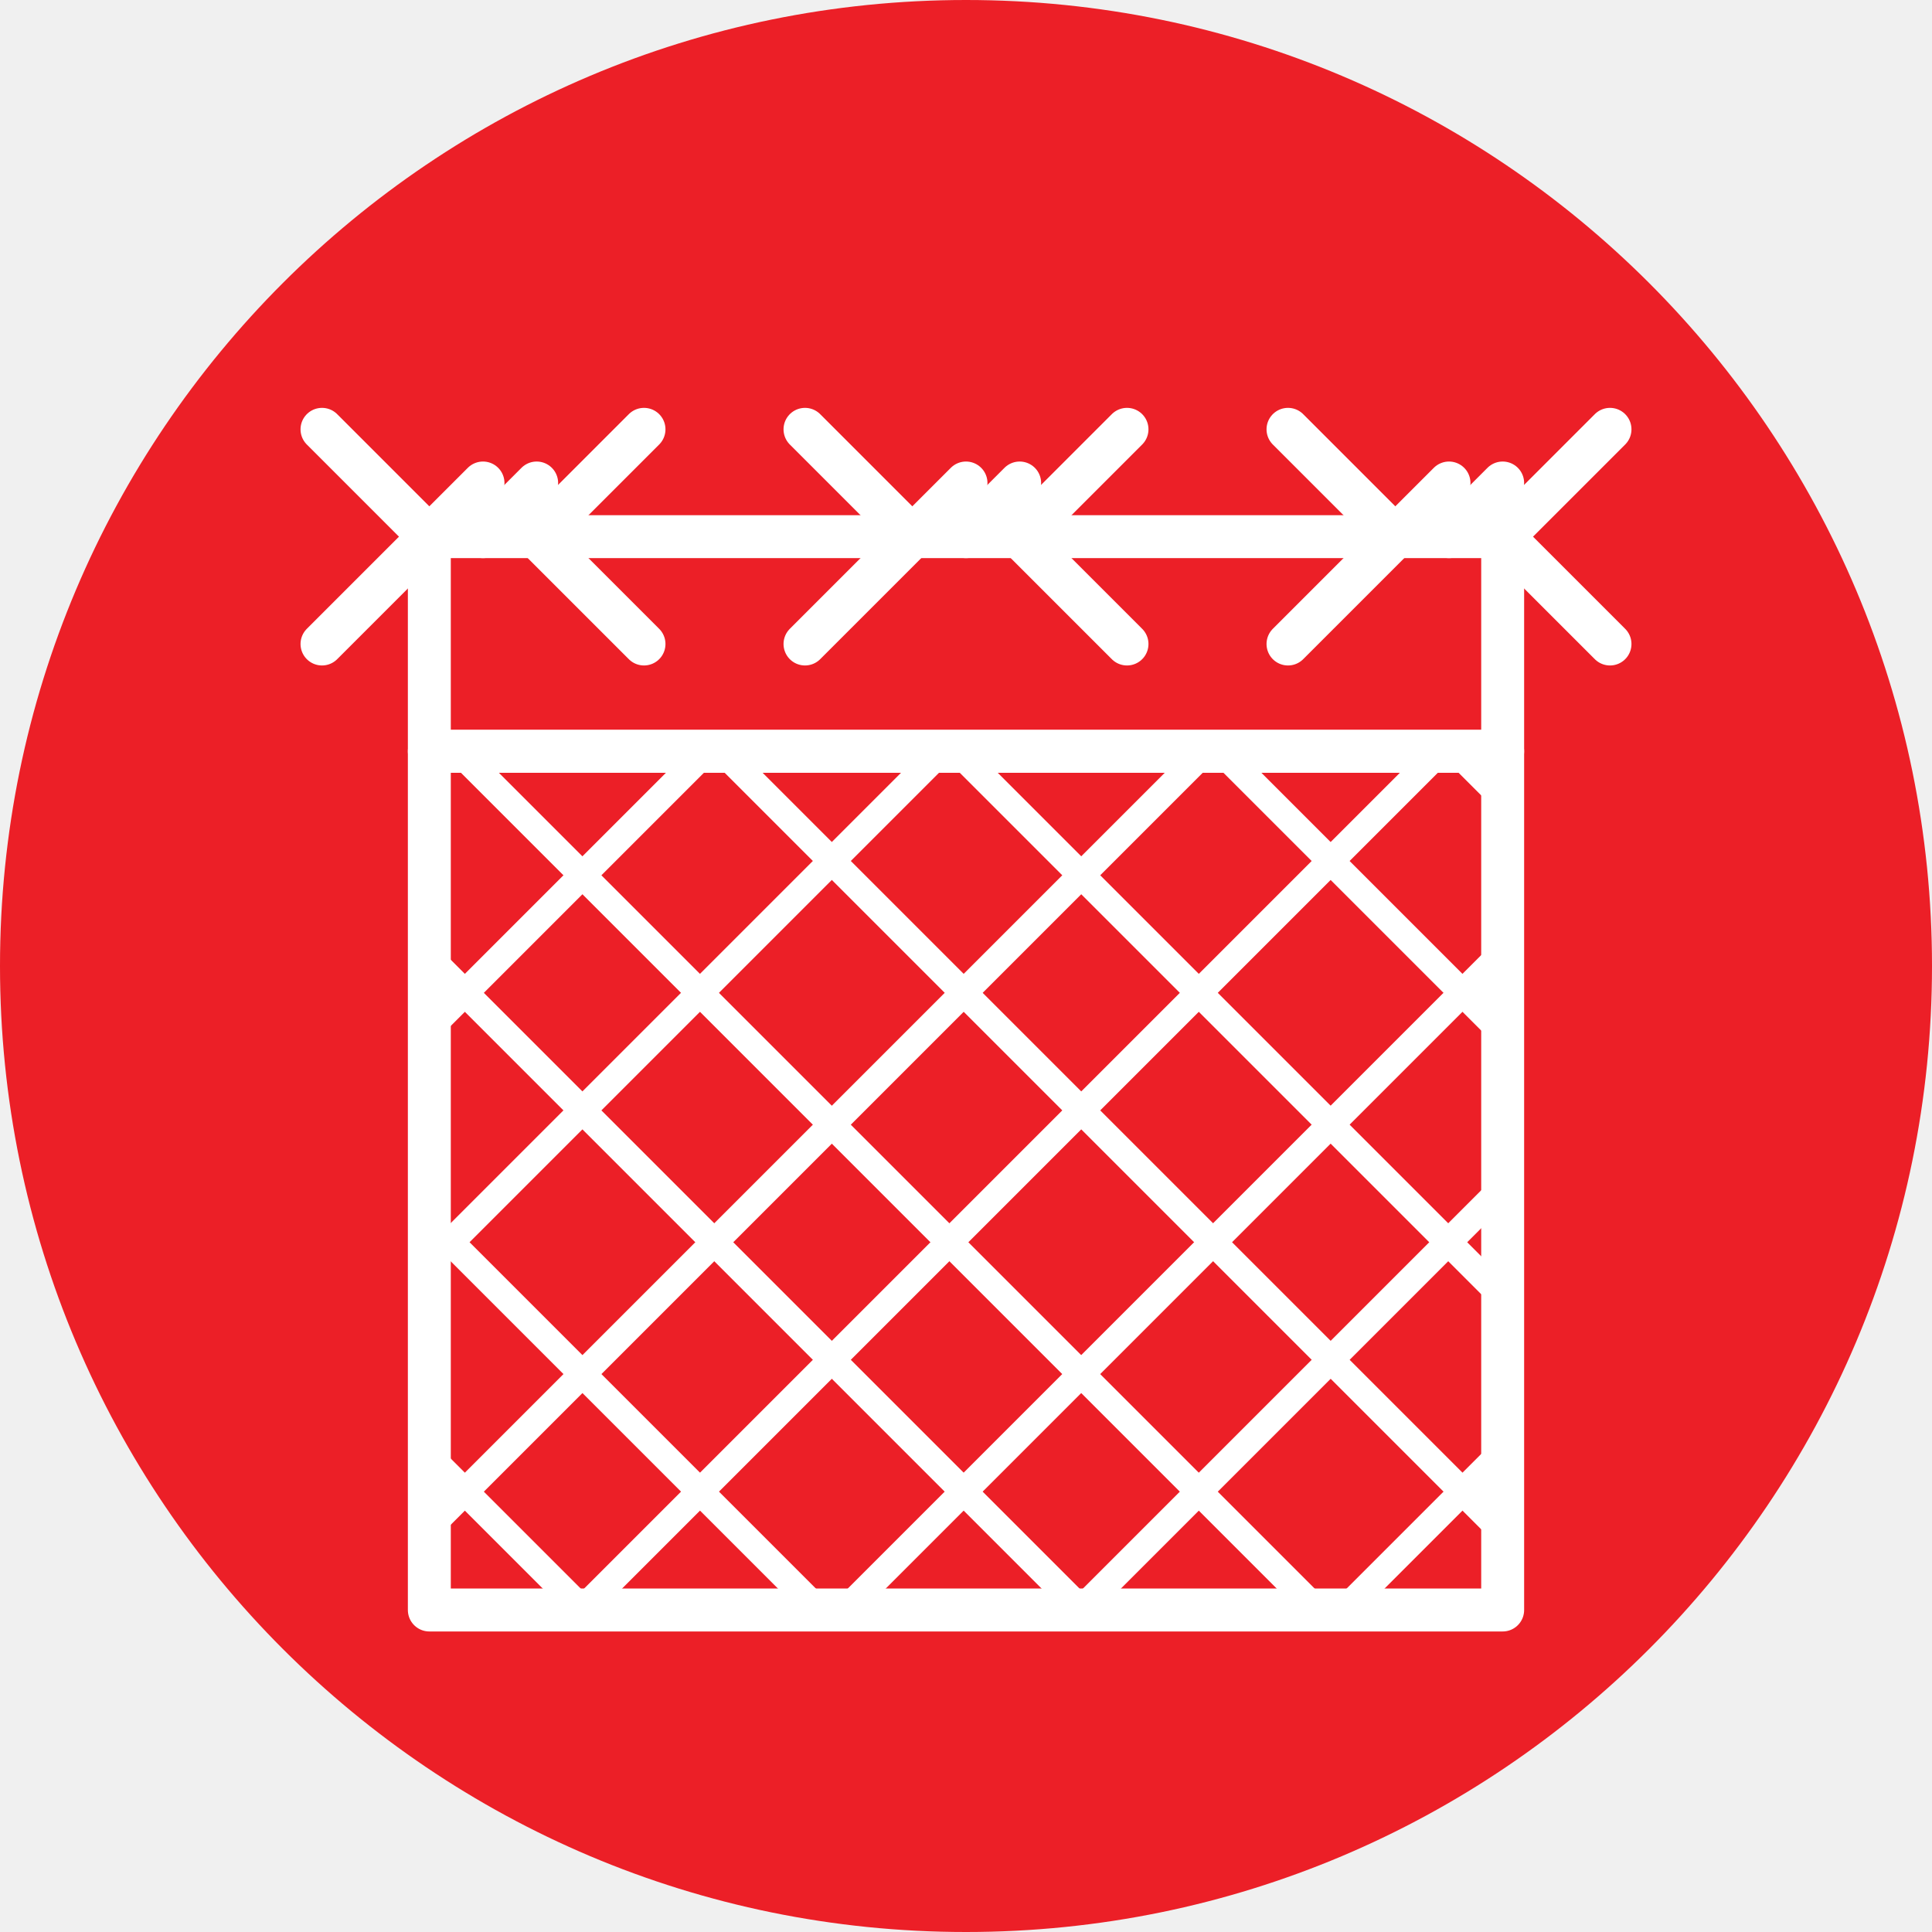
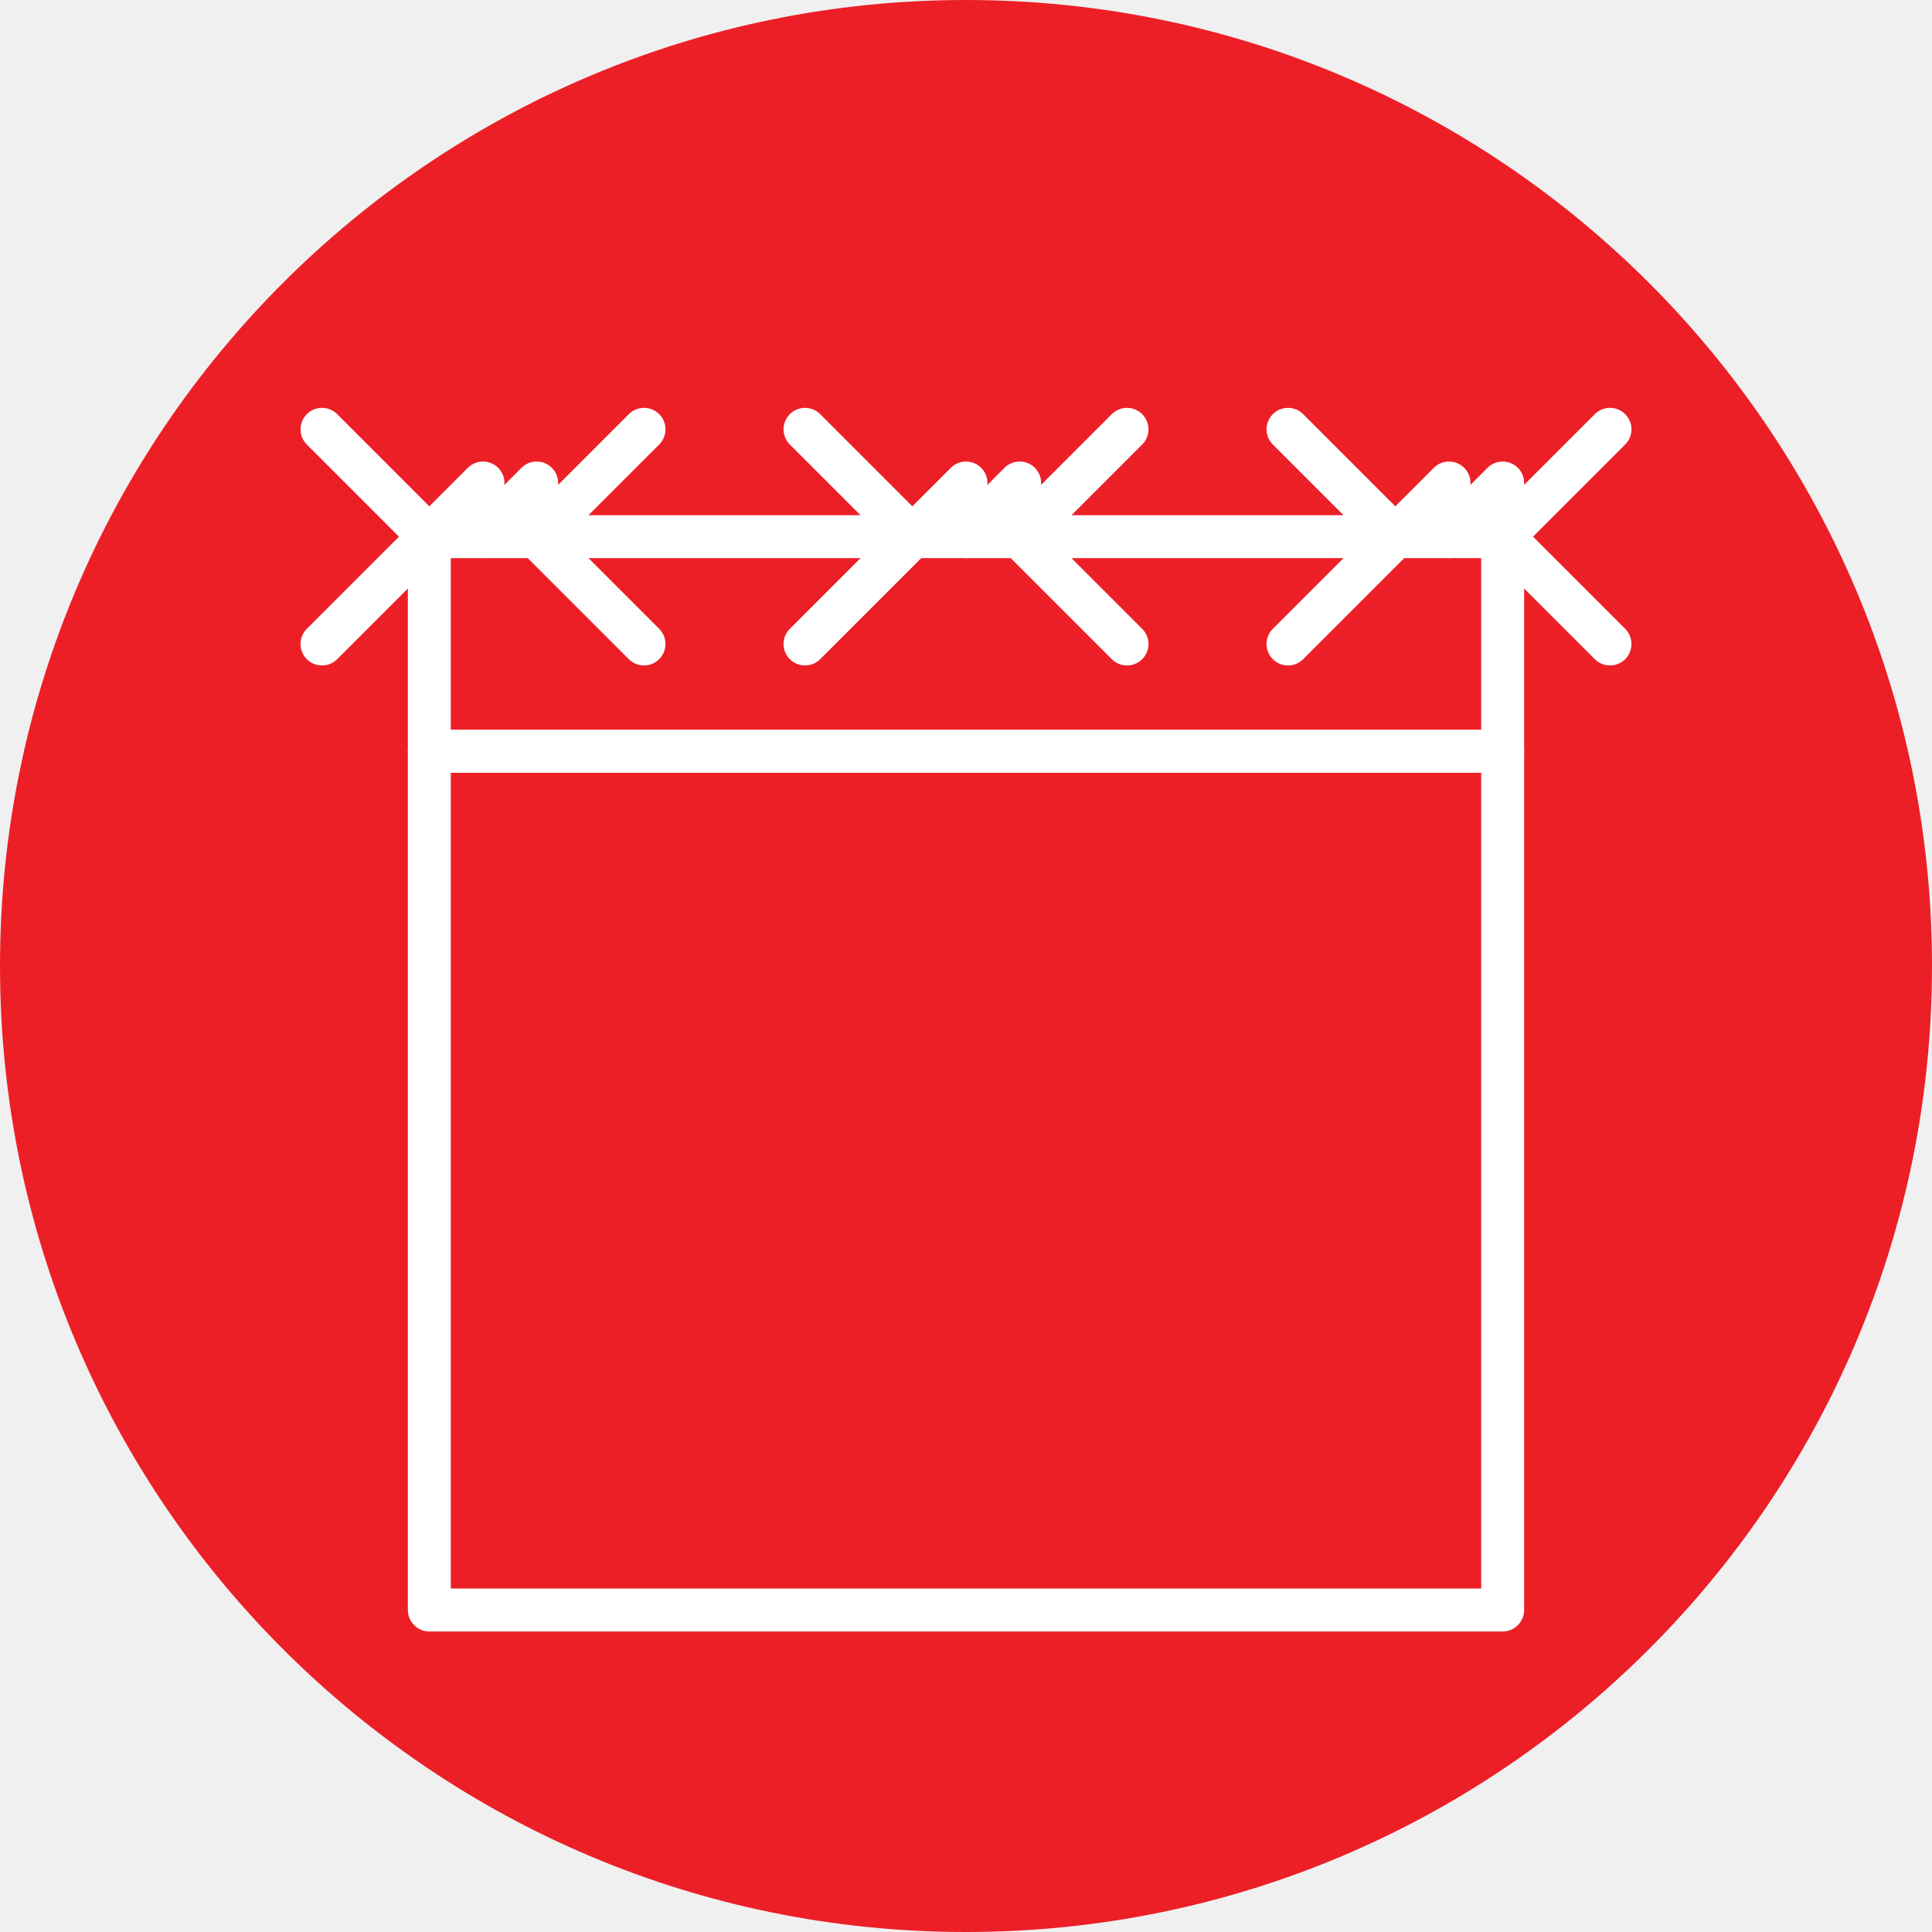
<svg xmlns="http://www.w3.org/2000/svg" width="100%" height="100%" viewBox="0 0 36 36" version="1.1" xml:space="preserve" style="fill-rule:evenodd;clip-rule:evenodd;stroke-linecap:round;stroke-linejoin:round;stroke-miterlimit:1.5;">
  <rect id="barb-wire-fence" x="0" y="0" width="36" height="36" style="fill:none;" />
  <g id="bg-white">
    <circle cx="18" cy="18" r="18" style="fill:#ec1f27;" />
  </g>
  <rect x="8" y="14" width="20" height="16" style="fill:none;" />
  <clipPath id="_clip1">
    <rect x="8" y="14" width="20" height="16" />
  </clipPath>
  <g clip-path="url(#_clip1)">
-     <path d="M29.763,-7.514l-2.191,-2.191l-40.277,40.277l2.191,2.191l40.277,-40.277Z" style="fill:none;stroke:#fff;stroke-width:0.5px;" />
-     <path d="M-10.514,4.237l-2.191,2.191l40.277,40.277l2.191,-2.191l-40.277,-40.277Z" style="fill:none;stroke:#fff;stroke-width:0.5px;" />
-     <path d="M34.41,-2.867l-2.19,-2.191l-40.278,40.278l2.191,2.19l40.277,-40.277Z" style="fill:none;stroke:#fff;stroke-width:0.5px;" />
-     <path d="M-5.867,-0.41l-2.191,2.19l40.278,40.278l2.19,-2.191l-40.277,-40.277Z" style="fill:none;stroke:#fff;stroke-width:0.5px;" />
-     <path d="M39.058,1.78l-2.191,-2.19l-40.277,40.277l2.19,2.191l40.278,-40.278Z" style="fill:none;stroke:#fff;stroke-width:0.5px;" />
-     <path d="M-1.22,-5.058l-2.19,2.191l40.277,40.277l2.191,-2.19l-40.278,-40.278Z" style="fill:none;stroke:#fff;stroke-width:0.5px;" />
-     <path d="M43.705,6.428l-2.191,-2.191l-40.277,40.277l2.191,2.191l40.277,-40.277Z" style="fill:none;stroke:#fff;stroke-width:0.5px;" />
-     <path d="M3.428,-9.705l-2.191,2.191l40.277,40.277l2.191,-2.191l-40.277,-40.277Z" style="fill:none;stroke:#fff;stroke-width:0.5px;" />
-     <path d="M48.353,11.075l-2.191,-2.191l-40.278,40.278l2.191,2.191l40.278,-40.278Z" style="fill:none;stroke:#fff;stroke-width:0.5px;" />
+     <path d="M29.763,-7.514l-2.191,-2.191l-40.277,40.277l2.191,2.191l40.277,-40.277Z" style="fill:none;stroke:#ec1f27;stroke-width:0.5px;" />
+     <path d="M-10.514,4.237l-2.191,2.191l40.277,40.277l2.191,-2.191l-40.277,-40.277Z" style="fill:none;stroke:#ec1f27;stroke-width:0.5px;" />
+     <path d="M34.41,-2.867l-2.19,-2.191l-40.278,40.278l2.191,2.19l40.277,-40.277Z" style="fill:none;stroke:#ec1f27;stroke-width:0.5px;" />
+     <path d="M-5.867,-0.41l-2.191,2.19l40.278,40.278l2.19,-2.191l-40.277,-40.277Z" style="fill:none;stroke:#ec1f27;stroke-width:0.5px;" />
+     <path d="M39.058,1.78l-2.191,-2.19l-40.277,40.277l2.19,2.191l40.278,-40.278Z" style="fill:none;stroke:#ec1f27;stroke-width:0.5px;" />
+     <path d="M-1.22,-5.058l-2.19,2.191l40.277,40.277l2.191,-2.19l-40.278,-40.278Z" style="fill:none;stroke:#ec1f27;stroke-width:0.5px;" />
+     <path d="M43.705,6.428l-2.191,-2.191l-40.277,40.277l2.191,2.191l40.277,-40.277Z" style="fill:none;stroke:#ec1f27;stroke-width:0.5px;" />
+     <path d="M3.428,-9.705l-2.191,2.191l40.277,40.277l2.191,-2.191l-40.277,-40.277Z" style="fill:none;stroke:#ec1f27;stroke-width:0.5px;" />
+     <path d="M48.353,11.075l-2.191,-2.191l-40.278,40.278l2.191,2.191l40.278,-40.278Z" style="fill:none;stroke:#ec1f27;stroke-width:0.5px;" />
  </g>
  <rect x="8" y="14" width="20" height="16" style="fill:none;stroke:#fff;stroke-width:0.8px;" />
  <rect x="8" y="10" width="20" height="4" style="fill:none;stroke:#fff;stroke-width:0.8px;" />
  <path d="M6,8l2,2" style="fill:none;stroke:#fff;stroke-width:0.8px;" />
  <path d="M15,8l2,2" style="fill:none;stroke:#fff;stroke-width:0.8px;" />
  <path d="M24,8l2,2" style="fill:none;stroke:#fff;stroke-width:0.8px;" />
  <path d="M12,12l-2,-2" style="fill:none;stroke:#fff;stroke-width:0.8px;" />
  <path d="M21,12l-2,-2" style="fill:none;stroke:#fff;stroke-width:0.8px;" />
  <path d="M30,12l-2,-2" style="fill:none;stroke:#fff;stroke-width:0.8px;" />
  <path d="M10,9l-1,1" style="fill:none;stroke:#fff;stroke-width:0.8px;" />
  <path d="M19,9l-1,1" style="fill:none;stroke:#fff;stroke-width:0.8px;" />
  <path d="M28,9l-1,1" style="fill:none;stroke:#fff;stroke-width:0.8px;" />
  <path d="M9,9l-3,3" style="fill:none;stroke:#fff;stroke-width:0.8px;" />
  <path d="M18,9l-3,3" style="fill:none;stroke:#fff;stroke-width:0.8px;" />
  <path d="M27,9l-3,3" style="fill:none;stroke:#fff;stroke-width:0.8px;" />
  <path d="M10,10l2,-2" style="fill:none;stroke:#fff;stroke-width:0.8px;" />
  <path d="M19,10l2,-2" style="fill:none;stroke:#fff;stroke-width:0.8px;" />
  <path d="M28,10l2,-2" style="fill:none;stroke:#fff;stroke-width:0.8px;" />
</svg>
